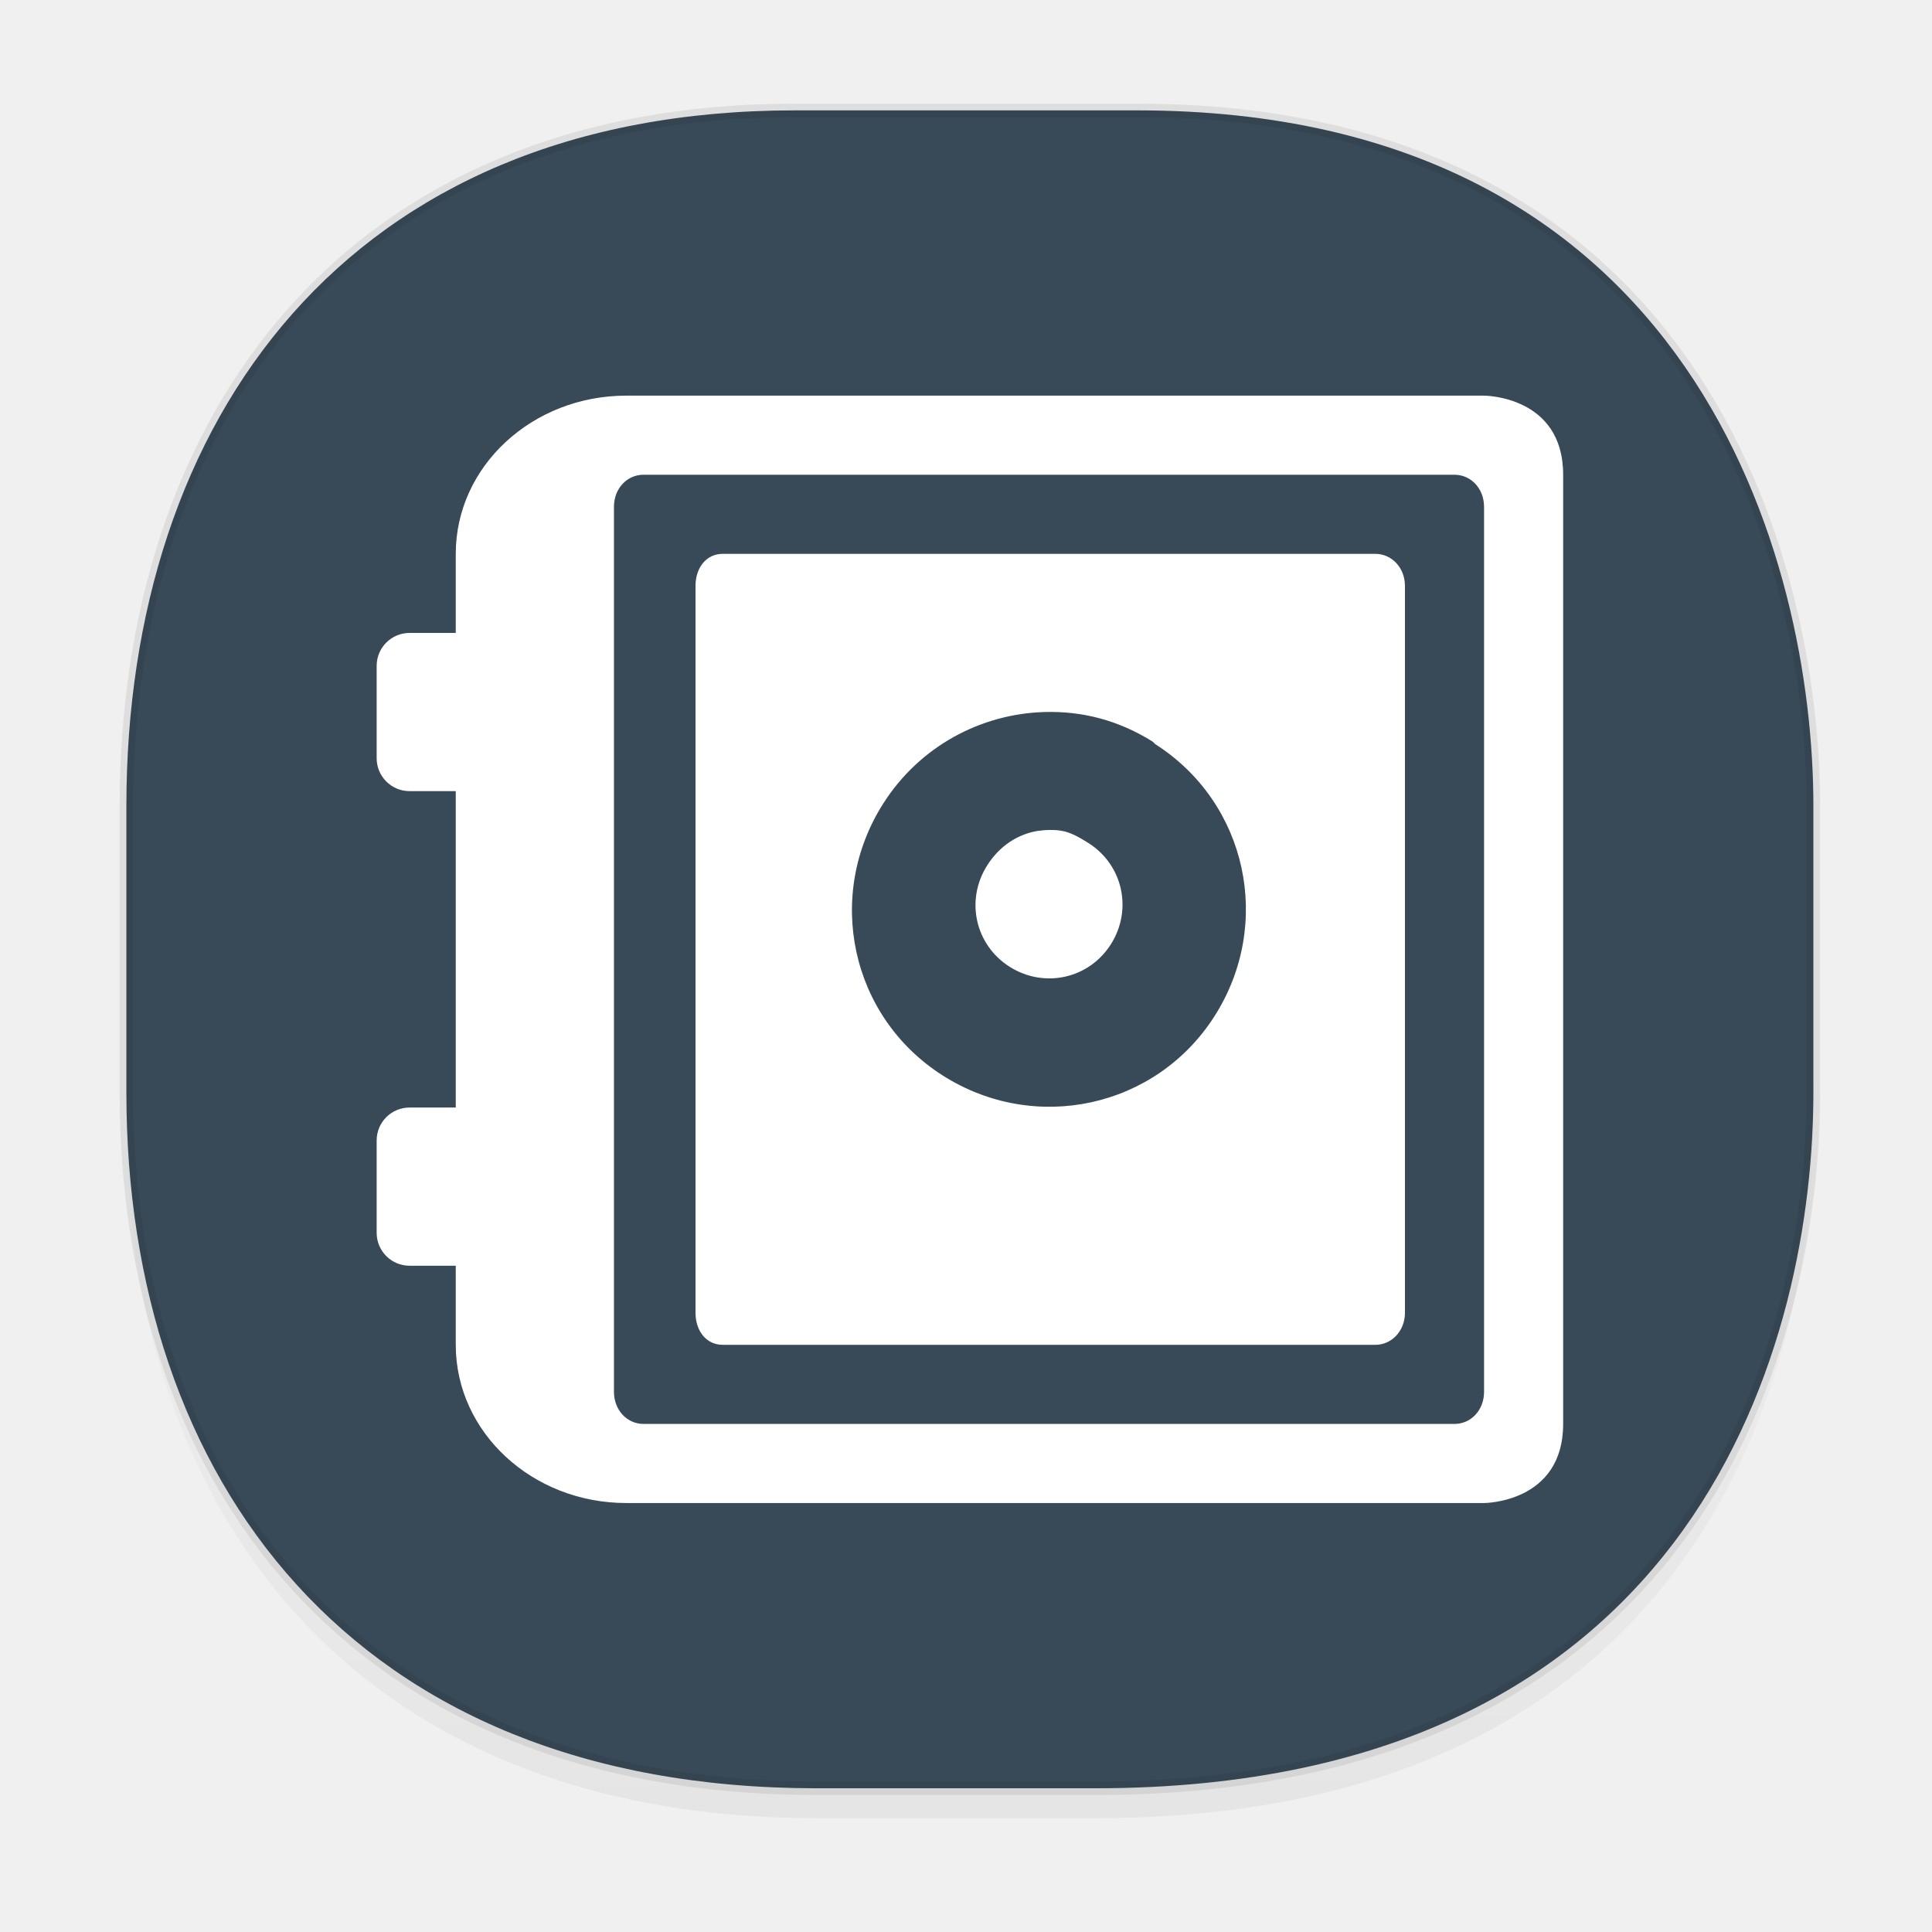
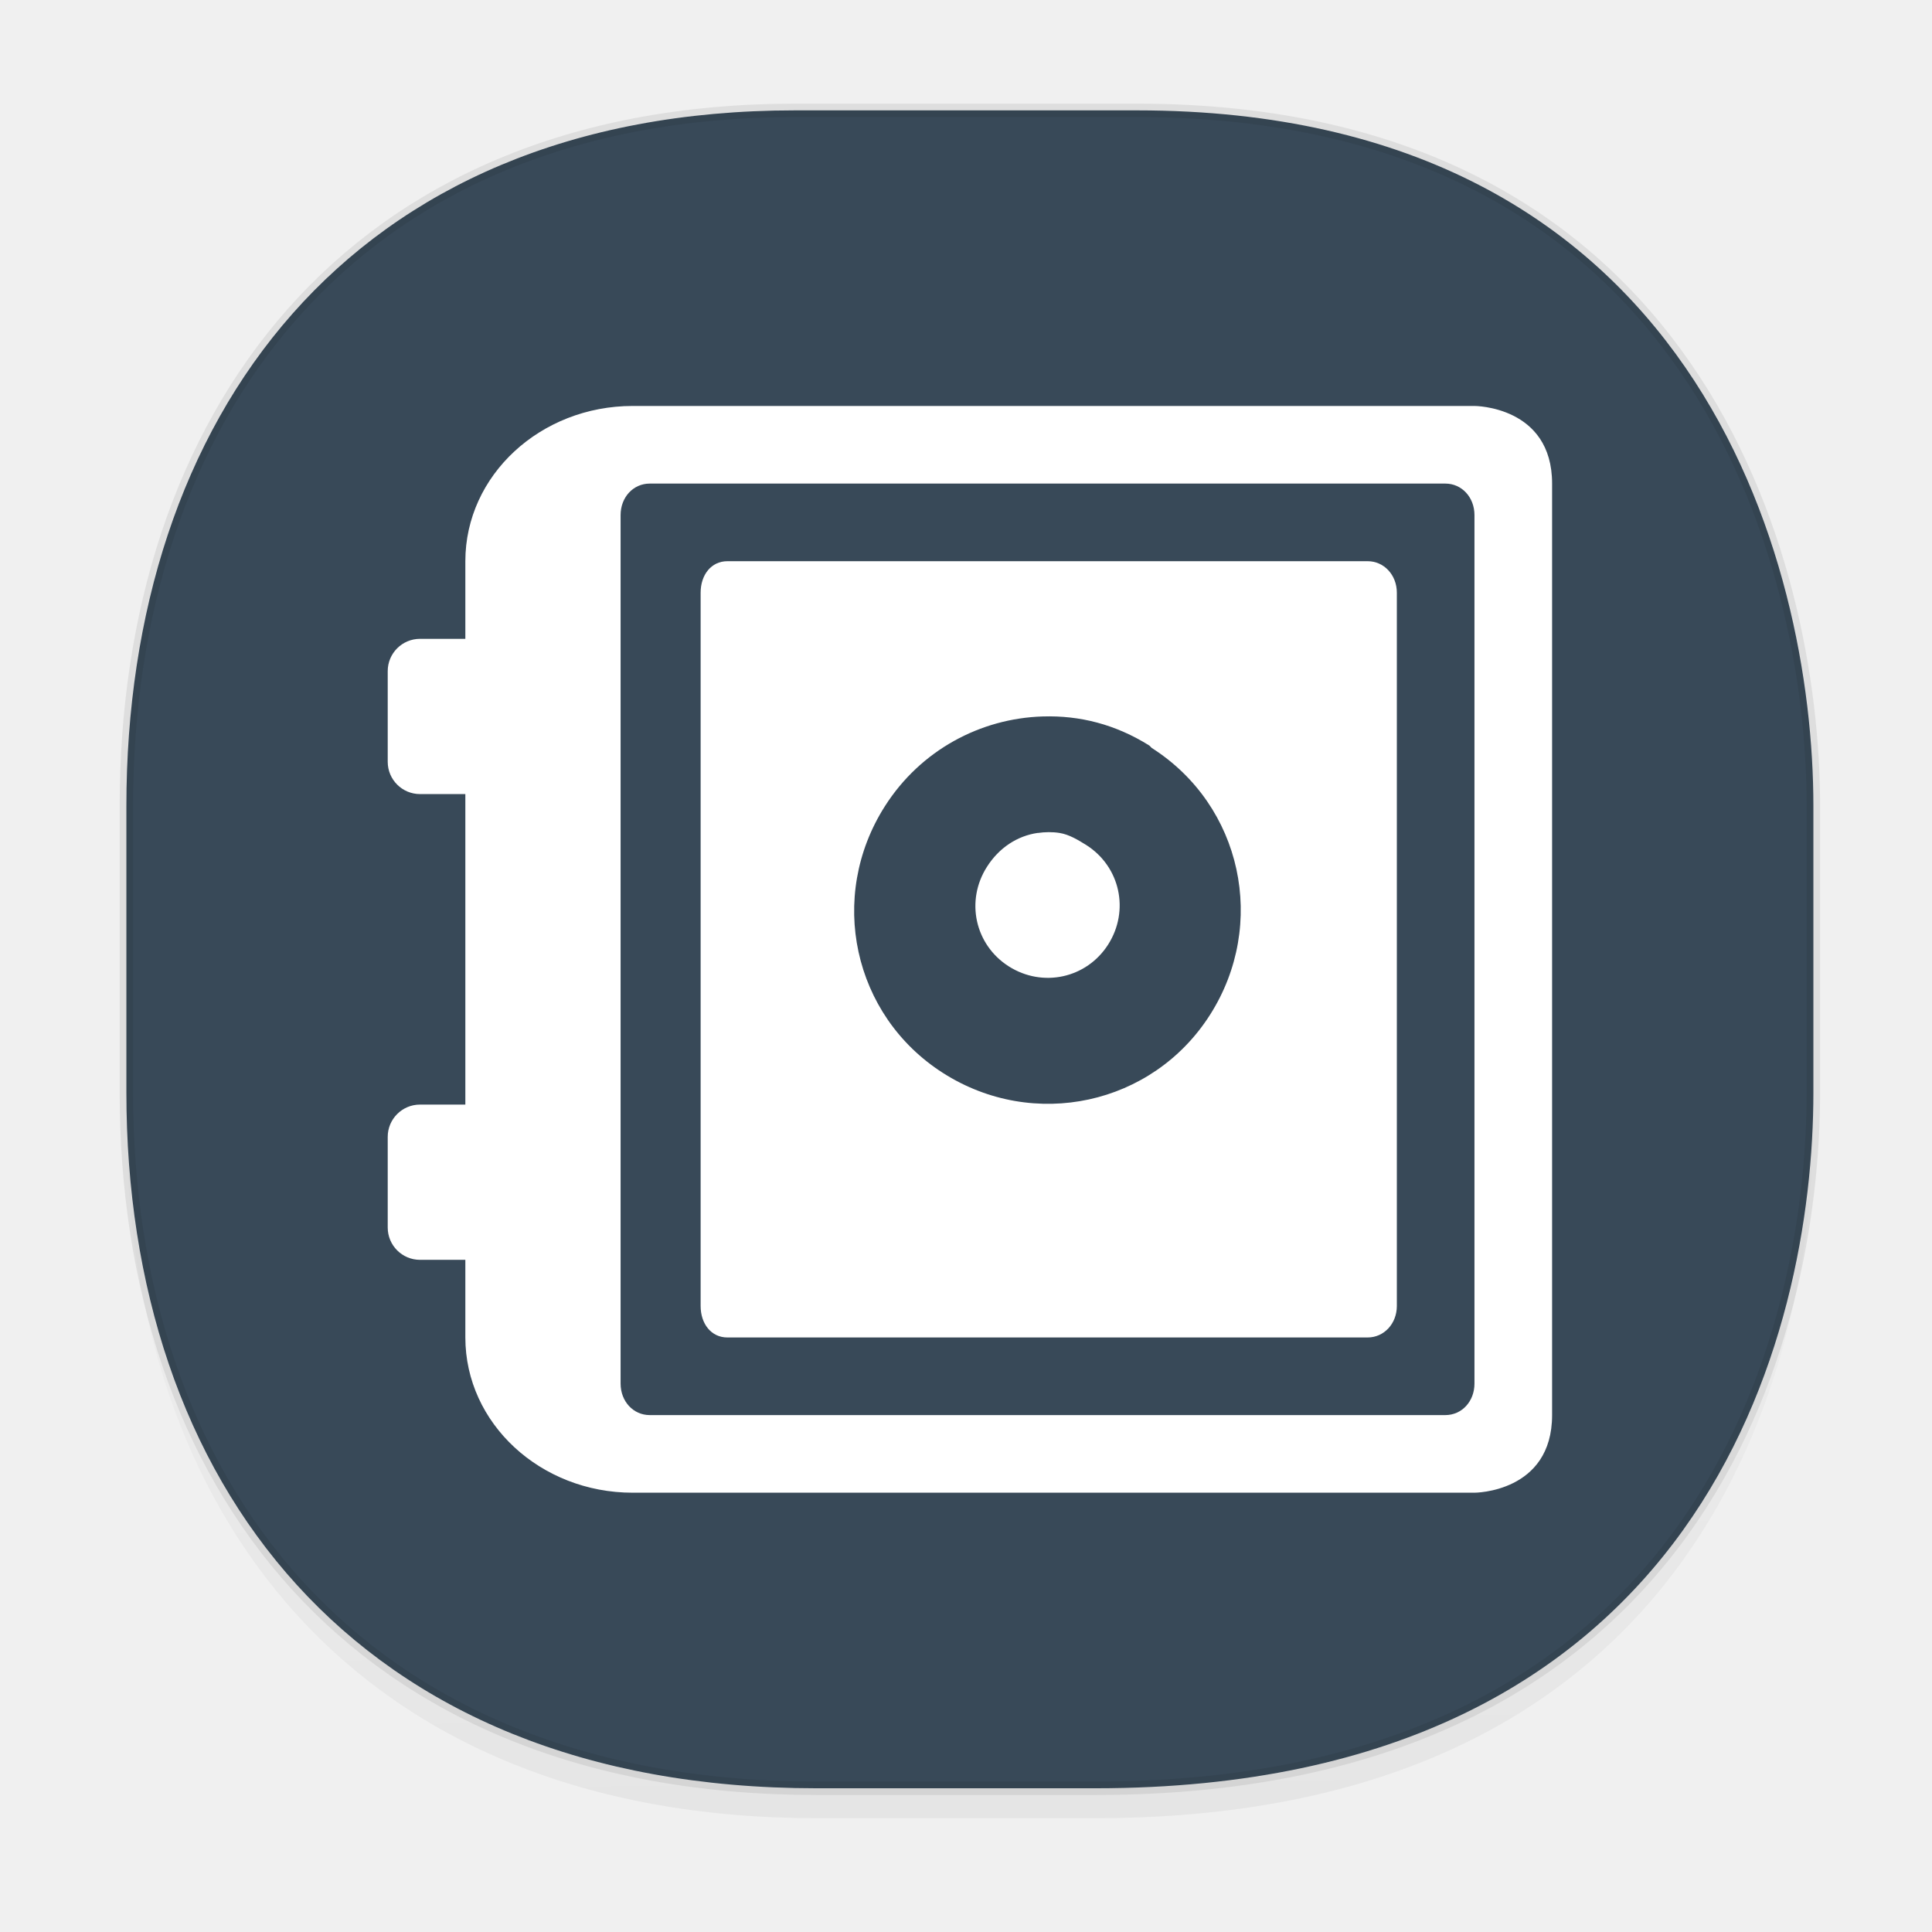
<svg xmlns="http://www.w3.org/2000/svg" xmlns:xlink="http://www.w3.org/1999/xlink" width="48" height="48" version="1.1" id="svg38">
  <defs id="defs22">
    <linearGradient id="linearGradient4488">
      <stop id="stop4490" style="stop-color:#000000;stop-opacity:0.047" offset="0" />
      <stop id="stop4492" style="stop-color:#000000;stop-opacity:0" offset="1" />
    </linearGradient>
    <linearGradient id="linearGradient4154">
      <stop offset="0" style="stop-color:#000000;stop-opacity:1" id="stop2" />
      <stop offset="1" style="stop-color:#000000;stop-opacity:0" id="stop4" />
    </linearGradient>
    <linearGradient id="linearGradient4192">
      <stop style="stop-color:#272b2d;stop-opacity:1" offset="0" id="stop7" />
      <stop style="stop-color:#33393e;stop-opacity:1" offset="1" id="stop9" />
    </linearGradient>
    <linearGradient id="linearGradient4140">
      <stop style="stop-color:#279646;stop-opacity:1" offset="0" id="stop12" />
      <stop style="stop-color:#76ff68;stop-opacity:1" offset="1" id="stop14" />
    </linearGradient>
    <linearGradient xlink:href="#linearGradient4140" id="linearGradient4146" x1="24.705" y1="43.939" x2="25.061" y2="4.405" gradientUnits="userSpaceOnUse" gradientTransform="translate(-51.05085)" />
    <linearGradient xlink:href="#linearGradient4192" id="linearGradient4166" x1="31" y1="34" x2="31" y2="24" gradientUnits="userSpaceOnUse" />
    <linearGradient xlink:href="#linearGradient4192" id="linearGradient4168" x1="18" y1="34" x2="18" y2="24" gradientUnits="userSpaceOnUse" />
    <linearGradient xlink:href="#linearGradient4154" id="linearGradient4182" x1="13" y1="24" x2="30" y2="41" gradientUnits="userSpaceOnUse" />
    <linearGradient xlink:href="#linearGradient4154" id="linearGradient4190" x1="29" y1="26" x2="36" y2="33" gradientUnits="userSpaceOnUse" />
    <style id="style4511">.cls-1{fill:#8e8e8e;}.cls-2{fill:none;stroke:#8e8e8e;stroke-linecap:square;stroke-miterlimit:10;}</style>
    <linearGradient gradientUnits="userSpaceOnUse" x2="13" y2="4" x1="43" y1="40" id="a">
      <stop id="stop2-36753" stop-color="#f27935" />
      <stop id="stop4-562" stop-color="#f2784b" offset="1" />
    </linearGradient>
    <linearGradient gradientUnits="userSpaceOnUse" x2="38" y2="41" x1="24.13" y1="27.13" id="b">
      <stop id="stop7-912" stop-color="#292c2f" />
      <stop id="stop9-70" stop-opacity="0" offset="1" />
    </linearGradient>
    <linearGradient id="a-36753" y1="527.8" y2="504.8" gradientUnits="userSpaceOnUse" x2="0" gradientTransform="translate(-384.57 504.56)">
      <stop stop-color="#ffffff" id="stop2-56" />
      <stop offset="1" stop-color="#ffffff" stop-opacity="0" id="stop4-29" />
    </linearGradient>
    <linearGradient id="b-1" y1="4" x1="8" y2="18" gradientUnits="userSpaceOnUse" x2="22" gradientTransform="translate(-3.050848,1008.631)">
      <stop stop-color="#292c2f" id="stop7-27" />
      <stop offset="1" stop-opacity="0" id="stop9-0" />
    </linearGradient>
    <linearGradient id="c" y1="520.8" y2="503.8" gradientUnits="userSpaceOnUse" x2="0" gradientTransform="translate(-384.57 504.56)">
      <stop stop-color="#197cf1" id="stop12-936" />
      <stop offset="1" stop-color="#20bcfa" id="stop14-06" />
    </linearGradient>
    <linearGradient id="d" y1="1050.34" y2="1038.36" gradientUnits="userSpaceOnUse" x2="0" gradientTransform="matrix(-2.83522 0 0 2.83875 47.655-1933.28)">
      <stop stop-color="#c61423" id="stop17" />
      <stop offset="1" stop-color="#dc2b41" id="stop19" />
    </linearGradient>
    <linearGradient id="e" y1="543.8" y2="503.8" gradientUnits="userSpaceOnUse" x2="0" gradientTransform="matrix(1.125 0 0 1-435.64 504.56)">
      <stop stop-color="#1d1e1e" id="stop22" />
      <stop offset="1" stop-color="#44484c" id="stop24" />
    </linearGradient>
    <linearGradient gradientTransform="translate(8,-1)" x2="28.614" gradientUnits="userSpaceOnUse" y2="24.614" x1="8" y1="4" id="b-3">
      <stop id="stop7-6" stop-color="#292c2f" />
      <stop id="stop9-7" stop-opacity="0" offset="1" />
    </linearGradient>
    <linearGradient id="d-5" y1="1050.34" y2="1038.36" gradientUnits="userSpaceOnUse" x2="0" gradientTransform="matrix(-2.83522,0,0,2.83875,-0.430476,-1931.599)">
      <stop stop-color="#c61423" id="stop17-3" />
      <stop offset="1" stop-color="#dc2b41" id="stop19-5" />
    </linearGradient>
    <linearGradient id="d-2" y1="1050.34" y2="1038.36" gradientUnits="userSpaceOnUse" x2="0" gradientTransform="matrix(-1.087984,0,0,1.089339,-14.25708,-100.3922)">
      <stop stop-color="#c61423" id="stop17-9" />
      <stop offset="1" stop-color="#dc2b41" id="stop19-1" />
    </linearGradient>
    <linearGradient id="c-29" y1="523.8" x1="403.57" y2="536.8" x2="416.57" gradientUnits="userSpaceOnUse" gradientTransform="translate(-335.6547,-499.8)">
      <stop stop-color="#292c2f" id="stop2-1" />
      <stop offset="1" stop-opacity="0" id="stop4-2" />
    </linearGradient>
    <linearGradient xlink:href="#b-2" id="linearGradient4189" x1="14.369" y1="22.522" x2="26.522" y2="22.522" gradientUnits="userSpaceOnUse" />
    <linearGradient x1="428.816" gradientTransform="translate(-384.57,-499.8)" gradientUnits="userSpaceOnUse" x2="388.865" y2="499.679" y1="547.634" id="a-8">
      <stop stop-color="#2a2c2f" id="stop8" />
      <stop stop-color="#536161" offset="1" id="stop10" />
    </linearGradient>
    <linearGradient x1="36" gradientUnits="userSpaceOnUse" x2="14" y2="12" y1="44" id="b-2">
      <stop style="stop-color:#bfc9c9;stop-opacity:1" stop-color="#536161" id="stop13" />
      <stop style="stop-color:#fbfbfb;stop-opacity:1" stop-color="#f4f5f5" offset="1" id="stop15" />
    </linearGradient>
    <linearGradient xlink:href="#a-8" id="linearGradient4424" x1="25" y1="44" x2="25" y2="4" gradientUnits="userSpaceOnUse" gradientTransform="translate(48.91525)" />
    <linearGradient xlink:href="#b-2" id="linearGradient4428" gradientUnits="userSpaceOnUse" x1="31.586" y1="36.345" x2="1.203" y2="6.723" />
    <style id="style4511-26">.cls-1{fill:#8e8e8e;}.cls-2{fill:none;stroke:#8e8e8e;stroke-linecap:square;stroke-miterlimit:10;}</style>
    <linearGradient id="linearGradient3235">
      <stop id="stop3237" offset="0" style="stop-color:#fce94f;stop-opacity:1" />
      <stop style="stop-color:#fce94f;stop-opacity:1" offset="0.5" id="stop3239" />
      <stop id="stop3241" offset="0.75" style="stop-color:#edd400;stop-opacity:1" />
      <stop id="stop3243" offset="1" style="stop-color:#c4a000;stop-opacity:1" />
    </linearGradient>
    <linearGradient id="linearGradient19744">
      <stop id="stop19746" offset="0" style="stop-color:#ffffff;stop-opacity:1;" />
      <stop style="stop-color:#edd400;stop-opacity:1" offset="0.749" id="stop19748" />
      <stop id="stop19750" offset="1" style="stop-color:#ffffff;stop-opacity:1;" />
    </linearGradient>
    <linearGradient id="linearGradient14664">
      <stop style="stop-color:#ffffff;stop-opacity:1;" offset="0" id="stop14666" />
      <stop style="stop-color:#eeeeec;stop-opacity:1" offset="1" id="stop14668" />
    </linearGradient>
    <linearGradient id="linearGradient12294">
      <stop id="stop12296" offset="0" style="stop-color:#fef8c4;stop-opacity:1" />
      <stop id="stop12298" offset="1" style="stop-color:#edd400;stop-opacity:1" />
    </linearGradient>
    <linearGradient id="linearGradient8285">
      <stop style="stop-color:#ff6c6c;stop-opacity:1;" offset="0" id="stop8287" />
      <stop style="stop-color:#cc0000;stop-opacity:1;" offset="1" id="stop8289" />
    </linearGradient>
    <linearGradient id="linearGradient3570">
      <stop style="stop-color:#ffffff;stop-opacity:1;" offset="0" id="stop3572" />
      <stop style="stop-color:#fce94f;stop-opacity:1;" offset="1" id="stop3574" />
    </linearGradient>
    <linearGradient id="linearGradient2188">
      <stop style="stop-color:#c4a000;stop-opacity:1" offset="0" id="stop2190" />
      <stop id="stop3626" offset="0.206" style="stop-color:#edd400;stop-opacity:1" />
      <stop id="stop2848" offset="0.5" style="stop-color:#fce94f;stop-opacity:1" />
      <stop style="stop-color:#edd400;stop-opacity:1" offset="0.75" id="stop2850" />
      <stop style="stop-color:#c4a000;stop-opacity:1" offset="1" id="stop2192" />
    </linearGradient>
    <linearGradient x2="11.786" gradientUnits="userSpaceOnUse" y2="11.998" x1="34.5" y1="32.998" id="a-70">
      <stop id="stop2-3675" stop-color="#dd1627" />
      <stop id="stop4-35" stop-color="#df3e52" offset="1" />
    </linearGradient>
    <linearGradient gradientTransform="translate(-52)" gradientUnits="userSpaceOnUse" x2="73.03" y2="35.663" x1="46.23" y1="10.38" id="b-367">
      <stop id="stop7-5" stop-opacity=".731" stop-color="#f8bac0" />
      <stop id="stop9-3" stop-opacity="0" stop-color="#f8bac0" offset="1" />
    </linearGradient>
    <path d="m.735 43.06l23.265-42.35 23.09 42.31c0 0-2.212-.155-5.272-.291-2.851-.127-1.794.114-8.278-1.089-4.911-.91-8.522-2.865-15.253-2.727-7.453.153-17.549 4.149-17.549 4.149" id="c-62" />
    <linearGradient id="a-367535" y1="543.8" y2="503.8" x2="0" gradientUnits="userSpaceOnUse" gradientTransform="matrix(1.125 0 0 1-51.07 0)">
      <stop stop-color="#2a2c2f" id="stop2-62" />
      <stop offset="1" stop-color="#424649" id="stop4-91" />
    </linearGradient>
    <linearGradient id="b-27" y1="540.92" y2="522.55" x2="0" gradientUnits="userSpaceOnUse" gradientTransform="matrix(1 0 0 1.14286 0-77.4)">
      <stop stop-color="#197cf1" id="stop7-0" />
      <stop offset="1" stop-color="#05a0eb" id="stop9-93" />
    </linearGradient>
    <linearGradient id="c-6" y1="542.8" y2="533.8" gradientUnits="userSpaceOnUse" x2="0" gradientTransform="translate(0-28)">
      <stop stop-color="#bcb4a1" id="stop12-93" />
      <stop offset="1" stop-color="#c5bfad" id="stop14-6" />
    </linearGradient>
    <linearGradient id="d-06" y1="540.8" y2="531.8" gradientUnits="userSpaceOnUse" x2="0">
      <stop stop-color="#1e1f21" id="stop17-2" />
      <stop offset="1" stop-color="#242628" id="stop19-61" />
    </linearGradient>
    <linearGradient xlink:href="#d-06" id="e-8" y1="528.8" y2="519.8" gradientUnits="userSpaceOnUse" x2="0" />
    <linearGradient id="f" y1="20" x1="32" y2="30" x2="42" gradientUnits="userSpaceOnUse">
      <stop stop-color="#383e51" id="stop23" />
      <stop offset="1" stop-color="#655c6f" stop-opacity="0" id="stop25" />
    </linearGradient>
    <linearGradient xlink:href="#f" id="g" y1="531.8" x1="404.57" y2="543.8" x2="416.57" gradientUnits="userSpaceOnUse" gradientTransform="translate(-384.57-499.8)" />
    <linearGradient xlink:href="#f" id="h" y1="531.8" x1="404.57" y2="543.8" gradientUnits="userSpaceOnUse" x2="416.57" gradientTransform="translate(0-12)" />
    <linearGradient xlink:href="#f" id="i" y1="531.8" x1="404.57" y2="543.8" gradientUnits="userSpaceOnUse" x2="416.57" gradientTransform="translate(-12-12)" />
    <linearGradient xlink:href="#f" id="j" y1="531.8" x1="404.57" y2="543.8" gradientUnits="userSpaceOnUse" x2="416.57" gradientTransform="translate(-12)" />
    <style id="style4511-9">.cls-1{fill:#8e8e8e;}.cls-2{fill:none;stroke:#8e8e8e;stroke-linecap:square;stroke-miterlimit:10;}</style>
    <path d="m.735 43.06l23.265-42.35 23.09 42.31c0 0-2.212-.155-5.272-.291-2.851-.127-1.794.114-8.278-1.089-4.911-.91-8.522-2.865-15.253-2.727-7.453.153-17.549 4.149-17.549 4.149" id="c-09" />
    <linearGradient id="linearGradient4222">
      <stop offset="0" style="stop-color:#0166d0;stop-opacity:1" id="stop2-35" />
      <stop offset="1" style="stop-color:#51a6ff;stop-opacity:1" id="stop4-62" />
    </linearGradient>
    <linearGradient id="linearGradient4198">
      <stop style="stop-color:#208dff;stop-opacity:1" offset="0" id="stop7-9" />
      <stop style="stop-color:#51a6ff;stop-opacity:1" offset="1" id="stop9-1" />
    </linearGradient>
    <linearGradient xlink:href="#linearGradient4222" id="linearGradient4204" x1="402.571" y1="543.798" x2="402.571" y2="519.798" gradientUnits="userSpaceOnUse" gradientTransform="matrix(0.7813559,0,0,0.7813559,-346.9312,-382.9337)" />
    <linearGradient xlink:href="#linearGradient4198" id="linearGradient4212" x1="414.571" y1="543.798" x2="414.571" y2="519.798" gradientUnits="userSpaceOnUse" gradientTransform="matrix(0.7813559,0,0,0.7813559,-346.9312,-382.9337)" />
    <linearGradient xlink:href="#linearGradient4198" id="linearGradient4220" x1="24" y1="35" x2="24" y2="4" gradientUnits="userSpaceOnUse" gradientTransform="matrix(1,0,0,0.9992445,384.5714,499.8244)" />
    <linearGradient xlink:href="#linearGradient4227" id="linearGradient4244" x1="12" y1="21" x2="29" y2="38" gradientUnits="userSpaceOnUse" />
    <linearGradient id="linearGradient4227">
      <stop offset="0" style="stop-color:#292c2f;stop-opacity:1" id="stop16" />
      <stop offset="1" style="stop-color:#000000;stop-opacity:0;" id="stop18" />
    </linearGradient>
    <linearGradient id="linearGradient4454">
      <stop id="stop7-36" offset="0" style="stop-color:#d21e1e;stop-opacity:1" />
      <stop id="stop9-75" offset="1" style="stop-color:#e05e4c;stop-opacity:1" />
    </linearGradient>
    <linearGradient gradientTransform="translate(-384.57,-499.8)" gradientUnits="userSpaceOnUse" y2="525.725" x2="391.89" y1="544.092" x1="403.421" id="linearGradient4213" xlink:href="#linearGradient4454" />
    <linearGradient id="linearGradient4472">
      <stop id="stop13-1" offset="0" style="stop-color:#ffa92d;stop-opacity:1" />
      <stop id="stop15-2" offset="1" style="stop-color:#ffc169;stop-opacity:1" />
    </linearGradient>
    <linearGradient gradientTransform="translate(-384.57,-499.8)" gradientUnits="userSpaceOnUse" y2="505.319" x2="391.154" y1="523.203" x1="401.296" id="linearGradient4235" xlink:href="#linearGradient4472" />
    <linearGradient id="linearGradient4422-8">
      <stop id="stop19-3" offset="0" style="stop-color:#377d50;stop-opacity:1" />
      <stop id="stop21" offset="1" style="stop-color:#54d883;stop-opacity:1" />
    </linearGradient>
    <linearGradient gradientTransform="translate(-384.57,-499.8)" gradientUnits="userSpaceOnUse" y2="503.798" x2="413.779" y1="523.798" x1="424.602" id="linearGradient4257" xlink:href="#linearGradient4422-8" />
    <linearGradient id="linearGradient4438">
      <stop id="stop25-6" offset="0" style="stop-color:#375a7d;stop-opacity:1" />
      <stop id="stop27" offset="1" style="stop-color:#54a3d8;stop-opacity:1" />
    </linearGradient>
    <linearGradient gradientTransform="translate(-384.57,-499.8)" gradientUnits="userSpaceOnUse" y2="525.748" x2="412.118" y1="543.488" x1="420.884" id="linearGradient4279" xlink:href="#linearGradient4438" />
    <linearGradient gradientTransform="translate(0.00142264,-0.00198746)" gradientUnits="userSpaceOnUse" y2="44" x2="44" y1="4" x1="4" id="linearGradient4220-3" xlink:href="#linearGradient4154" />
    <linearGradient id="a-2" y1="4" x1="24" y2="44" x2="4" gradientUnits="userSpaceOnUse">
      <stop stop-color="#197cf1" id="stop2-367" />
      <stop offset="1" stop-color="#20bcfa" id="stop4-5" />
    </linearGradient>
    <linearGradient id="b-7" y1="44" x1="44" y2="4" x2="24" gradientUnits="userSpaceOnUse">
      <stop stop-color="#c61423" id="stop7-3" />
      <stop offset="1" stop-color="#dc2b41" id="stop9-56" />
    </linearGradient>
    <linearGradient id="c-0" x1="44" x2="4" gradientUnits="userSpaceOnUse">
      <stop stop-color="#42a603" id="stop12-06" />
      <stop offset="1" stop-color="#78da06" id="stop14-26" />
    </linearGradient>
    <linearGradient id="d-1" y1="522.8" y2="538.8" x1="400.57" gradientUnits="userSpaceOnUse" x2="416.57">
      <stop stop-color="#292c2f" id="stop17-8" />
      <stop offset="1" stop-opacity="0" id="stop19-29" />
    </linearGradient>
    <linearGradient gradientTransform="matrix(.70711.70711-.70711.70711 105.4-635.69)" x2="378.58" gradientUnits="userSpaceOnUse" y2="523.86" x1="430.51" y1="522.99" id="b-3-7">
      <stop id="stop7-67" stop-color="#fcfcfc" />
      <stop id="stop9-53" stop-color="#e9eaeb" offset="1" />
    </linearGradient>
    <linearGradient gradientTransform="translate(45.719-.92)" x2="3.614" gradientUnits="userSpaceOnUse" y2="49.804" x1="-28.649" y1="19.869" id="c-5">
      <stop id="stop12-6" />
      <stop id="stop14-2" stop-opacity="0" offset="1" />
    </linearGradient>
    <linearGradient gradientTransform="matrix(.70711.70711-.70711.70711 105.48-635.28)" x2="402.03" gradientUnits="userSpaceOnUse" y2="523.7" x1="388.34" y1="522.18" id="d-9">
      <stop id="stop17-1" stop-color="#ffffff" />
      <stop id="stop19-2" stop-color="#eff0f1" offset="1" />
    </linearGradient>
    <linearGradient gradientTransform="matrix(.70711.70711-.70711.70711 105.48-635.28)" x2="425.86" gradientUnits="userSpaceOnUse" y2="527.34" x1="422.48" y1="527.21" id="e-792">
      <stop id="stop22-9" stop-color="#f9f9f9" />
      <stop id="stop24-20" stop-color="#f6f6f6" offset="1" />
    </linearGradient>
    <linearGradient gradientUnits="userSpaceOnUse" x2="23.912" y2="24.326" x1="9.642" y1="8.627" id="f-02">
      <stop id="stop27-1" stop-color="#491309" />
      <stop id="stop29" stop-color="#b6642d" offset="1" />
    </linearGradient>
    <linearGradient gradientUnits="userSpaceOnUse" x2="33.609" y2="34.953" x1="32.641" y1="33.922" id="h-3">
      <stop id="stop37" stop-color="#cfcfcf" />
      <stop id="stop39" stop-opacity="0" stop-color="#ededed" offset="1" />
    </linearGradient>
    <linearGradient gradientTransform="matrix(.70711.70711-.70711.70711 105.48-635.28)" x2="409.82" gradientUnits="userSpaceOnUse" y2="523.27" x1="385.61" y1="522.24" id="o">
      <stop id="stop62" stop-color="#ffffff" />
      <stop id="stop64" stop-color="#dfe1e3" offset="1" />
    </linearGradient>
    <path d="M25 15A9 9 0 1 1 7 15 9 9 0 1 1 25 15" color="#000000" id="p" />
    <linearGradient xlink:href="#linearGradient4299" id="linearGradient4415" x1="408.571" y1="543.773" x2="408.632" y2="503.67" gradientUnits="userSpaceOnUse" />
    <linearGradient id="linearGradient4227-5">
      <stop offset="0" style="stop-color:#2e3436;stop-opacity:1" id="stop8-7" />
      <stop offset="1" style="stop-color:#555753;stop-opacity:1" id="stop10-0" />
    </linearGradient>
    <linearGradient xlink:href="#linearGradient4227-5" id="linearGradient4437" x1="408.571" y1="535.199" x2="408.571" y2="512.397" gradientUnits="userSpaceOnUse" gradientTransform="matrix(0.9648179,0,0,0.9648179,14.37438,18.4283)" />
    <linearGradient id="linearGradient4299">
      <stop offset="0" style="stop-color:#1064d3;stop-opacity:1" id="stop14-3" />
      <stop offset="1" style="stop-color:#14c6fd;stop-opacity:1" id="stop16-6" />
    </linearGradient>
    <linearGradient xlink:href="#linearGradient4154" id="linearGradient4392" x1="9.077" y1="9.083" x2="42.946" y2="42.953" gradientUnits="userSpaceOnUse" />
    <linearGradient id="linearGradient4258">
      <stop id="stop2-36" offset="0" style="stop-color:#000019;stop-opacity:1" />
      <stop id="stop4-7" offset="1" style="stop-color:#000019;stop-opacity:0.291" />
    </linearGradient>
    <linearGradient id="linearGradient4223">
      <stop id="stop7-6-2" offset="0" style="stop-color:#c6cdd1;stop-opacity:1" />
      <stop id="stop9-7-3" offset="1" style="stop-color:#e0e5e7;stop-opacity:1" />
    </linearGradient>
    <linearGradient id="linearGradient4217">
      <stop id="stop12-5" style="stop-color:#1f93b9;stop-opacity:1" offset="0" />
      <stop id="stop14-5" style="stop-color:#1a5c9b;stop-opacity:1" offset="1" />
    </linearGradient>
    <linearGradient id="linearGradient4191">
      <stop id="stop17-3-7" offset="0" style="stop-color:#dc2b41;stop-opacity:1" />
      <stop id="stop19-5-5" offset="1" style="stop-color:#c61423;stop-opacity:1" />
    </linearGradient>
    <linearGradient gradientTransform="translate(-50.19933,-1.150547)" gradientUnits="userSpaceOnUse" y2="29" x2="24" y1="7" x1="24" id="linearGradient4197" xlink:href="#linearGradient4217" />
    <linearGradient gradientTransform="translate(-50.19933,0.8494534)" gradientUnits="userSpaceOnUse" y2="41" x2="24" y1="30" x1="24" id="linearGradient4207" xlink:href="#linearGradient4191" />
    <linearGradient gradientTransform="translate(-51.19933,0.8494534)" gradientUnits="userSpaceOnUse" y2="41" x2="11" y1="30" x1="11" id="linearGradient4215" xlink:href="#linearGradient4191" />
    <linearGradient gradientTransform="translate(-51.19933,-1.150547)" gradientUnits="userSpaceOnUse" y2="4" x2="29" y1="44" x1="29" id="linearGradient4229" xlink:href="#linearGradient4223" />
    <radialGradient gradientTransform="translate(-51.19933,-1.150547)" gradientUnits="userSpaceOnUse" r="19" fy="24" fx="24" cy="24" cx="24" id="radialGradient4264" xlink:href="#linearGradient4258" />
    <path id="c-2" d="m.735 43.06l23.265-42.35 23.09 42.31c0 0-2.212-.155-5.272-.291-2.851-.127-1.794.114-8.278-1.089-4.911-.91-8.522-2.865-15.253-2.727-7.453.153-17.549 4.149-17.549 4.149" />
    <linearGradient id="linearGradient4214">
      <stop offset="0" style="stop-color:#2f74c8;stop-opacity:1" id="stop41" />
      <stop offset="1" style="stop-color:#4699d7;stop-opacity:1" id="stop43" />
    </linearGradient>
    <linearGradient id="linearGradient4410">
      <stop style="stop-color:#383e51;stop-opacity:1" offset="0" id="stop48" />
      <stop style="stop-color:#655c6f;stop-opacity:0" offset="1" id="stop50" />
    </linearGradient>
    <linearGradient gradientTransform="matrix(0.974359,0,0,0.9621795,-40.3793,-0.5771)" gradientUnits="userSpaceOnUse" y2="4" x2="23.649" y1="43.494" x1="23.649" id="linearGradient10438-5" xlink:href="#linearGradient4214" />
    <linearGradient id="linearGradient10454-6">
      <stop id="stop4727" offset="0" style="stop-color:#f38230;stop-opacity:1" />
      <stop id="stop4729" offset="1" style="stop-color:#fec335;stop-opacity:1" />
    </linearGradient>
    <linearGradient gradientTransform="translate(-41.33689,-1.72838)" gradientUnits="userSpaceOnUse" y2="4" x2="24" y1="44" x1="24" id="linearGradient4286-2" xlink:href="#linearGradient10454-6" />
    <linearGradient gradientUnits="userSpaceOnUse" y2="546.798" x2="419.571" y1="528.798" x1="401.571" id="linearGradient4243-0" xlink:href="#linearGradient4410" gradientTransform="translate(-425.9083,-501.5264)" />
    <linearGradient y2="546.798" x2="419.571" y1="528.798" x1="401.571" gradientTransform="translate(-431.4083,-516.8264)" gradientUnits="userSpaceOnUse" id="linearGradient4355-6" xlink:href="#linearGradient4410" />
    <linearGradient xlink:href="#linearGradient4300-8-4" id="linearGradient4309" x1="31" y1="44" x2="9.638" y2="7" gradientUnits="userSpaceOnUse" gradientTransform="matrix(0.7530483,0,0,0.7530483,-49.25148,5.099812)" />
    <linearGradient id="linearGradient4903">
      <stop offset="0" style="stop-color:#eef1f2;stop-opacity:1" id="stop3" />
      <stop offset="1" style="stop-color:#f9fafb;stop-opacity:1" id="stop5" />
    </linearGradient>
    <linearGradient id="linearGradient4303">
      <stop style="stop-color:#197cf1;stop-opacity:1" offset="0" id="stop8-3" />
      <stop style="stop-color:#21c9fb;stop-opacity:1" offset="1" id="stop10-6" />
    </linearGradient>
    <linearGradient xlink:href="#linearGradient4303" id="linearGradient4498" x1="414.635" y1="531.769" x2="409.79" y2="523.379" gradientUnits="userSpaceOnUse" gradientTransform="matrix(0.7530483,0,0,0.7530483,-281.014,-371.2722)" />
    <linearGradient xlink:href="#linearGradient4903" id="linearGradient4506" x1="413.504" y1="537.256" x2="405.396" y2="519.755" gradientUnits="userSpaceOnUse" gradientTransform="matrix(0.7530483,0,0,0.7530483,-338.8523,-371.2722)" />
    <linearGradient xlink:href="#linearGradient4227" id="linearGradient4518" x1="423.571" y1="527.798" x2="423.571" y2="544.668" gradientUnits="userSpaceOnUse" gradientTransform="matrix(0.5324855,-0.5324855,0.5324855,0.5324855,-522.904,-29.33845)" />
    <linearGradient id="linearGradient4300-8-4">
      <stop style="stop-color:#f27935;stop-opacity:1" offset="0" id="stop21-3" />
      <stop style="stop-color:#f2784b;stop-opacity:1" offset="1" id="stop23-7" />
    </linearGradient>
    <linearGradient gradientTransform="matrix(0.3242038,0,0,0.3242038,387.5845,502.8567)" xlink:href="#linearGradient3347" id="linearGradient3359" x1="-23.688" y1="-24.028" x2="146.725" y2="140.728" gradientUnits="userSpaceOnUse" />
    <linearGradient id="linearGradient3347">
      <stop style="stop-color:#006680;stop-opacity:1;" offset="0" id="stop3-3" />
      <stop offset=".252" style="stop-color:#80b3ff;stop-opacity:1" id="stop5-6" />
      <stop style="stop-color:#0066ff;stop-opacity:1" offset=".459" id="stop7-7" />
      <stop offset=".899" style="stop-color:#002255;stop-opacity:1" id="stop9-5" />
      <stop style="stop-color:#006680;stop-opacity:0;" offset="1" id="stop11" />
    </linearGradient>
    <linearGradient gradientTransform="matrix(0.3242038,0,0,0.3242038,387.5845,502.8567)" xlink:href="#linearGradient3360" id="linearGradient3366" x1="-1.414" y1="88.048" x2="154.149" y2="89.816" gradientUnits="userSpaceOnUse" />
    <linearGradient id="linearGradient3360">
      <stop style="stop-color:#ffcc00;stop-opacity:1;" offset="0" id="stop15-35" />
      <stop offset=".245" style="stop-color:#ffff00;stop-opacity:1" id="stop17-6" />
      <stop offset=".586" style="stop-color:#ff0000;stop-opacity:1" id="stop19-291" />
      <stop style="stop-color:#ffcc00;stop-opacity:0;" offset="1" id="stop21-2" />
    </linearGradient>
    <linearGradient gradientUnits="userSpaceOnUse" x2="44" y2="24" x1="26.425" y1="37.11" id="a-7">
      <stop id="stop2-0" stop-color="#2980b9" />
      <stop id="stop4-9" stop-color="#1d99f3" offset="1" />
    </linearGradient>
    <linearGradient gradientUnits="userSpaceOnUse" x2="24.539" y2="10.624" x1="25.869" y1="39.24" id="b-36" xlink:href="#a-7" />
    <linearGradient gradientUnits="userSpaceOnUse" x2="37.922" y2="39.34" x1="8.84" y1="9.386" id="c-06">
      <stop id="stop8-2" stop-color="#faf8f8" />
      <stop id="stop10-61" stop-color="#bfd2d2" offset="1" />
    </linearGradient>
    <linearGradient gradientUnits="userSpaceOnUse" x2="24.839" y2="17.991" x1="27.04" y1="16.621" id="d-8">
      <stop id="stop13-7" stop-color="#fcfcfc" />
      <stop id="stop15-3" stop-color="#c7c7c7" offset="1" />
    </linearGradient>
    <linearGradient gradientUnits="userSpaceOnUse" x2="35.973" y2="31" x1="31.537" y1="27.6" id="e-9">
      <stop id="stop18-2" />
      <stop id="stop20" stop-opacity="0" offset="1" />
    </linearGradient>
    <linearGradient gradientTransform="translate(-10 5)" gradientUnits="userSpaceOnUse" x2="37" y2="30" x1="26" y1="19" id="f-0" xlink:href="#e-9" />
    <linearGradient gradientUnits="userSpaceOnUse" x2="19.574" y2="22.495" x1="3.783" y1="23.644" id="g-5">
      <stop id="stop24-2" stop-color="#2980b9" />
      <stop id="stop26" stop-color="#34495e" offset="1" />
    </linearGradient>
    <style id="style4552">.cls-1{fill:#8e8e8e;}.cls-2{fill:none;stroke:#8e8e8e;stroke-linecap:square;stroke-miterlimit:10;}</style>
    <linearGradient gradientTransform="matrix(0.6565635,0,0,0.6565635,61.5459,14.22887)" gradientUnits="userSpaceOnUse" x2="24.839" y2="17.991" x1="27.04" y1="16.621" id="d-6">
      <stop id="stop4583-7" stop-color="#fcfcfc" />
      <stop id="stop4585-5" stop-color="#c7c7c7" offset="1" />
    </linearGradient>
    <linearGradient gradientTransform="matrix(0.6565635,0,0,0.6565635,61.5459,14.22887)" gradientUnits="userSpaceOnUse" x2="24.539" y2="10.624" x1="25.869" y1="39.24" id="b-3-3" xlink:href="#a-7" />
    <linearGradient id="a-3" y1="543.8" y2="512.8" x2="0" gradientUnits="userSpaceOnUse">
      <stop stop-color="#cea476" id="stop2-6" />
      <stop offset="1" stop-color="#dab58b" id="stop4-75" />
    </linearGradient>
    <linearGradient id="b-35" y1="512.8" y2="503.8" x2="0" gradientUnits="userSpaceOnUse">
      <stop stop-color="#ebc69a" id="stop7-62" />
      <stop offset="1" stop-color="#f4e0c8" stop-opacity="0" id="stop9-9" />
    </linearGradient>
    <linearGradient xlink:href="#b-35" id="c-1" y1="512.8" y2="503.8" gradientUnits="userSpaceOnUse" x2="0" gradientTransform="translate(0-1025.6)" />
    <linearGradient xlink:href="#a-3" id="d-2-9" y1="512.8" y2="503.8" x2="0" gradientUnits="userSpaceOnUse" />
    <linearGradient id="e-7" y1="516.8" x1="399.57" y2="534.8" x2="417.57" gradientUnits="userSpaceOnUse">
      <stop stop-color="#292c2f" id="stop14-0" />
      <stop offset="1" stop-opacity="0" id="stop16-9" />
    </linearGradient>
    <linearGradient id="a-36" y1="543.8" y2="503.8" x2="0" gradientUnits="userSpaceOnUse">
      <stop stop-color="#2a2c2f" id="stop2-7" />
      <stop offset="1" stop-color="#424649" id="stop4-53" />
    </linearGradient>
    <linearGradient id="b-5" y1="532.8" y2="506.8" x2="0" gradientUnits="userSpaceOnUse">
      <stop stop-color="#989a9b" id="stop7-629" />
      <stop offset="1" stop-color="#f6f6f7" id="stop9-12" />
    </linearGradient>
    <linearGradient id="c-7" y1="522.8" x1="403.57" y2="534.8" x2="413.26" gradientUnits="userSpaceOnUse">
      <stop stop-color="#020303" id="stop12-0" />
      <stop offset="1" stop-color="#424649" stop-opacity="0" id="stop14-9" />
    </linearGradient>
    <linearGradient xlink:href="#c-7" id="d-3" y1="521.8" x1="400.77" y2="533.6" gradientUnits="userSpaceOnUse" x2="412.57" />
    <path fill-rule="evenodd" id="e-6" d="m426.57 529.8l-16 11-8-8-2-9 17-5z" />
    <linearGradient id="a-367" y1="536.8" y2="503.8" x2="0" gradientUnits="userSpaceOnUse">
      <stop stop-color="#2a2c2f" id="stop2-5" />
      <stop offset="1" stop-color="#424649" id="stop4-3" />
    </linearGradient>
    <linearGradient id="b-56" y1="547.8" y2="536.8" x2="0" gradientUnits="userSpaceOnUse" gradientTransform="matrix(1 0 0 .54545 0 244)">
      <stop stop-color="#c6cdd1" id="stop7-2" />
      <stop offset="1" stop-color="#e0e5e7" id="stop9-91" />
    </linearGradient>
    <linearGradient id="c-27" y1="5.342" x1="42.799" y2="31.357" x2="11.999" gradientUnits="userSpaceOnUse">
      <stop stop-color="#4ce0c6" id="stop12-09" />
      <stop offset="1" stop-color="#3b85b5" id="stop14-36" />
    </linearGradient>
    <linearGradient id="d-0" y1="22.346" x1="29.855" y2="28.506" x2="54.32" gradientUnits="userSpaceOnUse">
      <stop stop-color="#ffc169" id="stop17-62" />
      <stop offset="1" stop-color="#ffa92d" id="stop19-6" />
    </linearGradient>
    <linearGradient id="e-1" y1="41.22" x1="24.392" y2="25.343" x2="20.643" gradientUnits="userSpaceOnUse">
      <stop stop-color="#334545" id="stop22-8" />
      <stop offset="1" stop-color="#536161" id="stop24-7" />
    </linearGradient>
    <linearGradient xlink:href="#e-1" id="f-9" y1="568.8" x1="431.57" y2="562.8" x2="439.57" gradientUnits="userSpaceOnUse" gradientTransform="matrix(-1 0 0 1 839.14-40)" />
    <linearGradient xlink:href="#e-1" id="g-2" y1="40.899" x1="56.03" y2="32.475" x2="40.647" gradientUnits="userSpaceOnUse" />
    <linearGradient xlink:href="#e-1" id="h-0" y1="32.15" x1="60.895" y2="27.06" x2="53.41" gradientUnits="userSpaceOnUse" />
    <linearGradient xlink:href="#e-1" id="i-9" y1="36.527" x1="33.32" y2="31.348" x2="24.78" gradientUnits="userSpaceOnUse" />
    <linearGradient xlink:href="#e-1" id="j-2" y1="36.765" x1="34" y2="49.571" x2="40.25" gradientUnits="userSpaceOnUse" />
    <linearGradient id="a-3675" y1="543.8" y2="503.8" x2="0" gradientUnits="userSpaceOnUse" gradientTransform="matrix(1.125 0 0 1-51.07 0)">
      <stop stop-color="#2a2c2f" id="stop2-3" />
      <stop offset="1" stop-color="#424649" id="stop4-56" />
    </linearGradient>
    <linearGradient id="b-2-9" y1="540.92" y2="522.55" x2="0" gradientUnits="userSpaceOnUse" gradientTransform="matrix(1 0 0 1.14286 0-77.4)">
      <stop stop-color="#197cf1" id="stop7-91" />
      <stop offset="1" stop-color="#05a0eb" id="stop9-2" />
    </linearGradient>
    <linearGradient id="c-70" y1="542.8" y2="533.8" gradientUnits="userSpaceOnUse" x2="0" gradientTransform="translate(0-28)">
      <stop stop-color="#bcb4a1" id="stop12-9" />
      <stop offset="1" stop-color="#c5bfad" id="stop14-360" />
    </linearGradient>
    <linearGradient id="d-62" y1="540.8" y2="531.8" gradientUnits="userSpaceOnUse" x2="0">
      <stop stop-color="#1e1f21" id="stop17-61" />
      <stop offset="1" stop-color="#242628" id="stop19-8" />
    </linearGradient>
    <linearGradient xlink:href="#d-62" id="e-79" y1="528.8" y2="519.8" gradientUnits="userSpaceOnUse" x2="0" />
    <style id="style4511-2">.cls-1{fill:#8e8e8e;}.cls-2{fill:none;stroke:#8e8e8e;stroke-linecap:square;stroke-miterlimit:10;}</style>
    <linearGradient xlink:href="#linearGradient4488" id="linearGradient4546" gradientUnits="userSpaceOnUse" gradientTransform="matrix(0.3038003,0,0,0.3038003,-62.49743,1.993676)" x1="288.112" y1="141.785" x2="287.575" y2="79.008" />
  </defs>
  <style id="style4485" type="text/css">
	.st0{fill:#005C75;}
	.st1{fill:url(#SVGID_1_);}
	.st2{opacity:0.45;fill:#231F20;}
	.st3{fill:#FFFFFF;}
</style>
  <path style="opacity:1;fill:url(#linearGradient4546);fill-opacity:1;stroke:none;stroke-width:1.1;stroke-linecap:square;stroke-linejoin:bevel;stroke-miterlimit:4;stroke-dasharray:none;stroke-dashoffset:0;stroke-opacity:0.078" d="m 3.141,26.221 v 1.669 c 0,9.574 5.583,17.282 17.146,17.282 h 6.93 c 15.132,0 17.836,-11.323 17.836,-17.282 v -1.669 c 0,5.96 -2.704,17.282 -17.836,17.282 h -6.93 c -11.563,0 -17.146,-7.708 -17.146,-17.282 z" id="path4528" />
  <path style="opacity:1;fill:#384958;fill-opacity:1;stroke:#000000;stroke-width:0.334;stroke-linecap:square;stroke-linejoin:bevel;stroke-miterlimit:4;stroke-dasharray:none;stroke-dashoffset:0;stroke-opacity:0.078" d="m 19.754,2.742 h 8.495 c 13.908,0 16.804,11.247 16.804,17.282 v 7.123 c 0,5.96 -2.704,17.282 -17.837,17.282 h -6.93 c -11.563,0 -17.146,-7.708 -17.146,-17.282 v -7.123 c 0,-9.574 5.47,-17.282 16.613,-17.282 z" id="path4530" />
  <style id="style1243" type="text/css">
	.st0{fill:#333333;}
</style>
-   <g id="layer9" style="display:inline;fill:#ffffff" transform="matrix(1.965214,0,0,1.965214,-546.7976,-414.6568)">
+   <g id="layer9" style="display:inline;fill:#ffffff" transform="matrix(1.928571,0,0,1.928571,-536.1528,-406.4854)">
    <path d="m 286.156,216 c -1.187,0 -2.156,0.892 -2.156,2 v 10 c 0,1.108 0.969,2 2.156,2 h 10.844 c 0,0 1,0 1,-1 v -12 c 0,-1 -1,-1 -1,-1 z m 0.219,1 h 10.25 c 0.211,0 0.375,0.176 0.375,0.406 v 11.188 c 0,0.231 -0.164,0.406 -0.375,0.406 h -10.25 c -0.211,0 -0.375,-0.176 -0.375,-0.406 v -11.188 c 0,-0.231 0.164,-0.406 0.375,-0.406 z m 1,1 c -0.207,0 -0.344,0.175 -0.344,0.406 v 9.188 c 0,0.231 0.137,0.406 0.344,0.406 h 8.25 c 0.207,0 0.375,-0.175 0.375,-0.406 v -9.188 c 0,-0.231 -0.168,-0.406 -0.375,-0.406 z m 4.062,2 c 0.479,-0.015 0.939,0.102 1.375,0.375 l 0.031,0.031 c 1.164,0.742 1.492,2.273 0.75,3.438 -0.742,1.164 -2.273,1.492 -3.438,0.75 -1.164,-0.742 -1.492,-2.273 -0.75,-3.438 0.461,-0.724 1.233,-1.131 2.031,-1.156 z m -0.062,1.5 c -0.266,0.038 -0.501,0.193 -0.656,0.438 -0.278,0.437 -0.155,1.003 0.281,1.281 0.437,0.278 1.003,0.155 1.281,-0.281 0.278,-0.437 0.155,-1.003 -0.281,-1.281 -0.109,-0.068 -0.224,-0.137 -0.344,-0.156 -0.09,-0.015 -0.193,-0.013 -0.281,0 z" id="path3708" style="fill:#ffffff;fill-opacity:1;stroke:none" />
    <rect height="2" id="rect15969" rx="0.416" ry="0.416" style="fill:#ffffff;fill-opacity:1;stroke:none" width="2.004" x="283" y="219" />
    <rect height="2" id="rect15971" rx="0.416" ry="0.416" style="fill:#ffffff;fill-opacity:1;stroke:none" width="2.004" x="283" y="225" />
  </g>
</svg>
